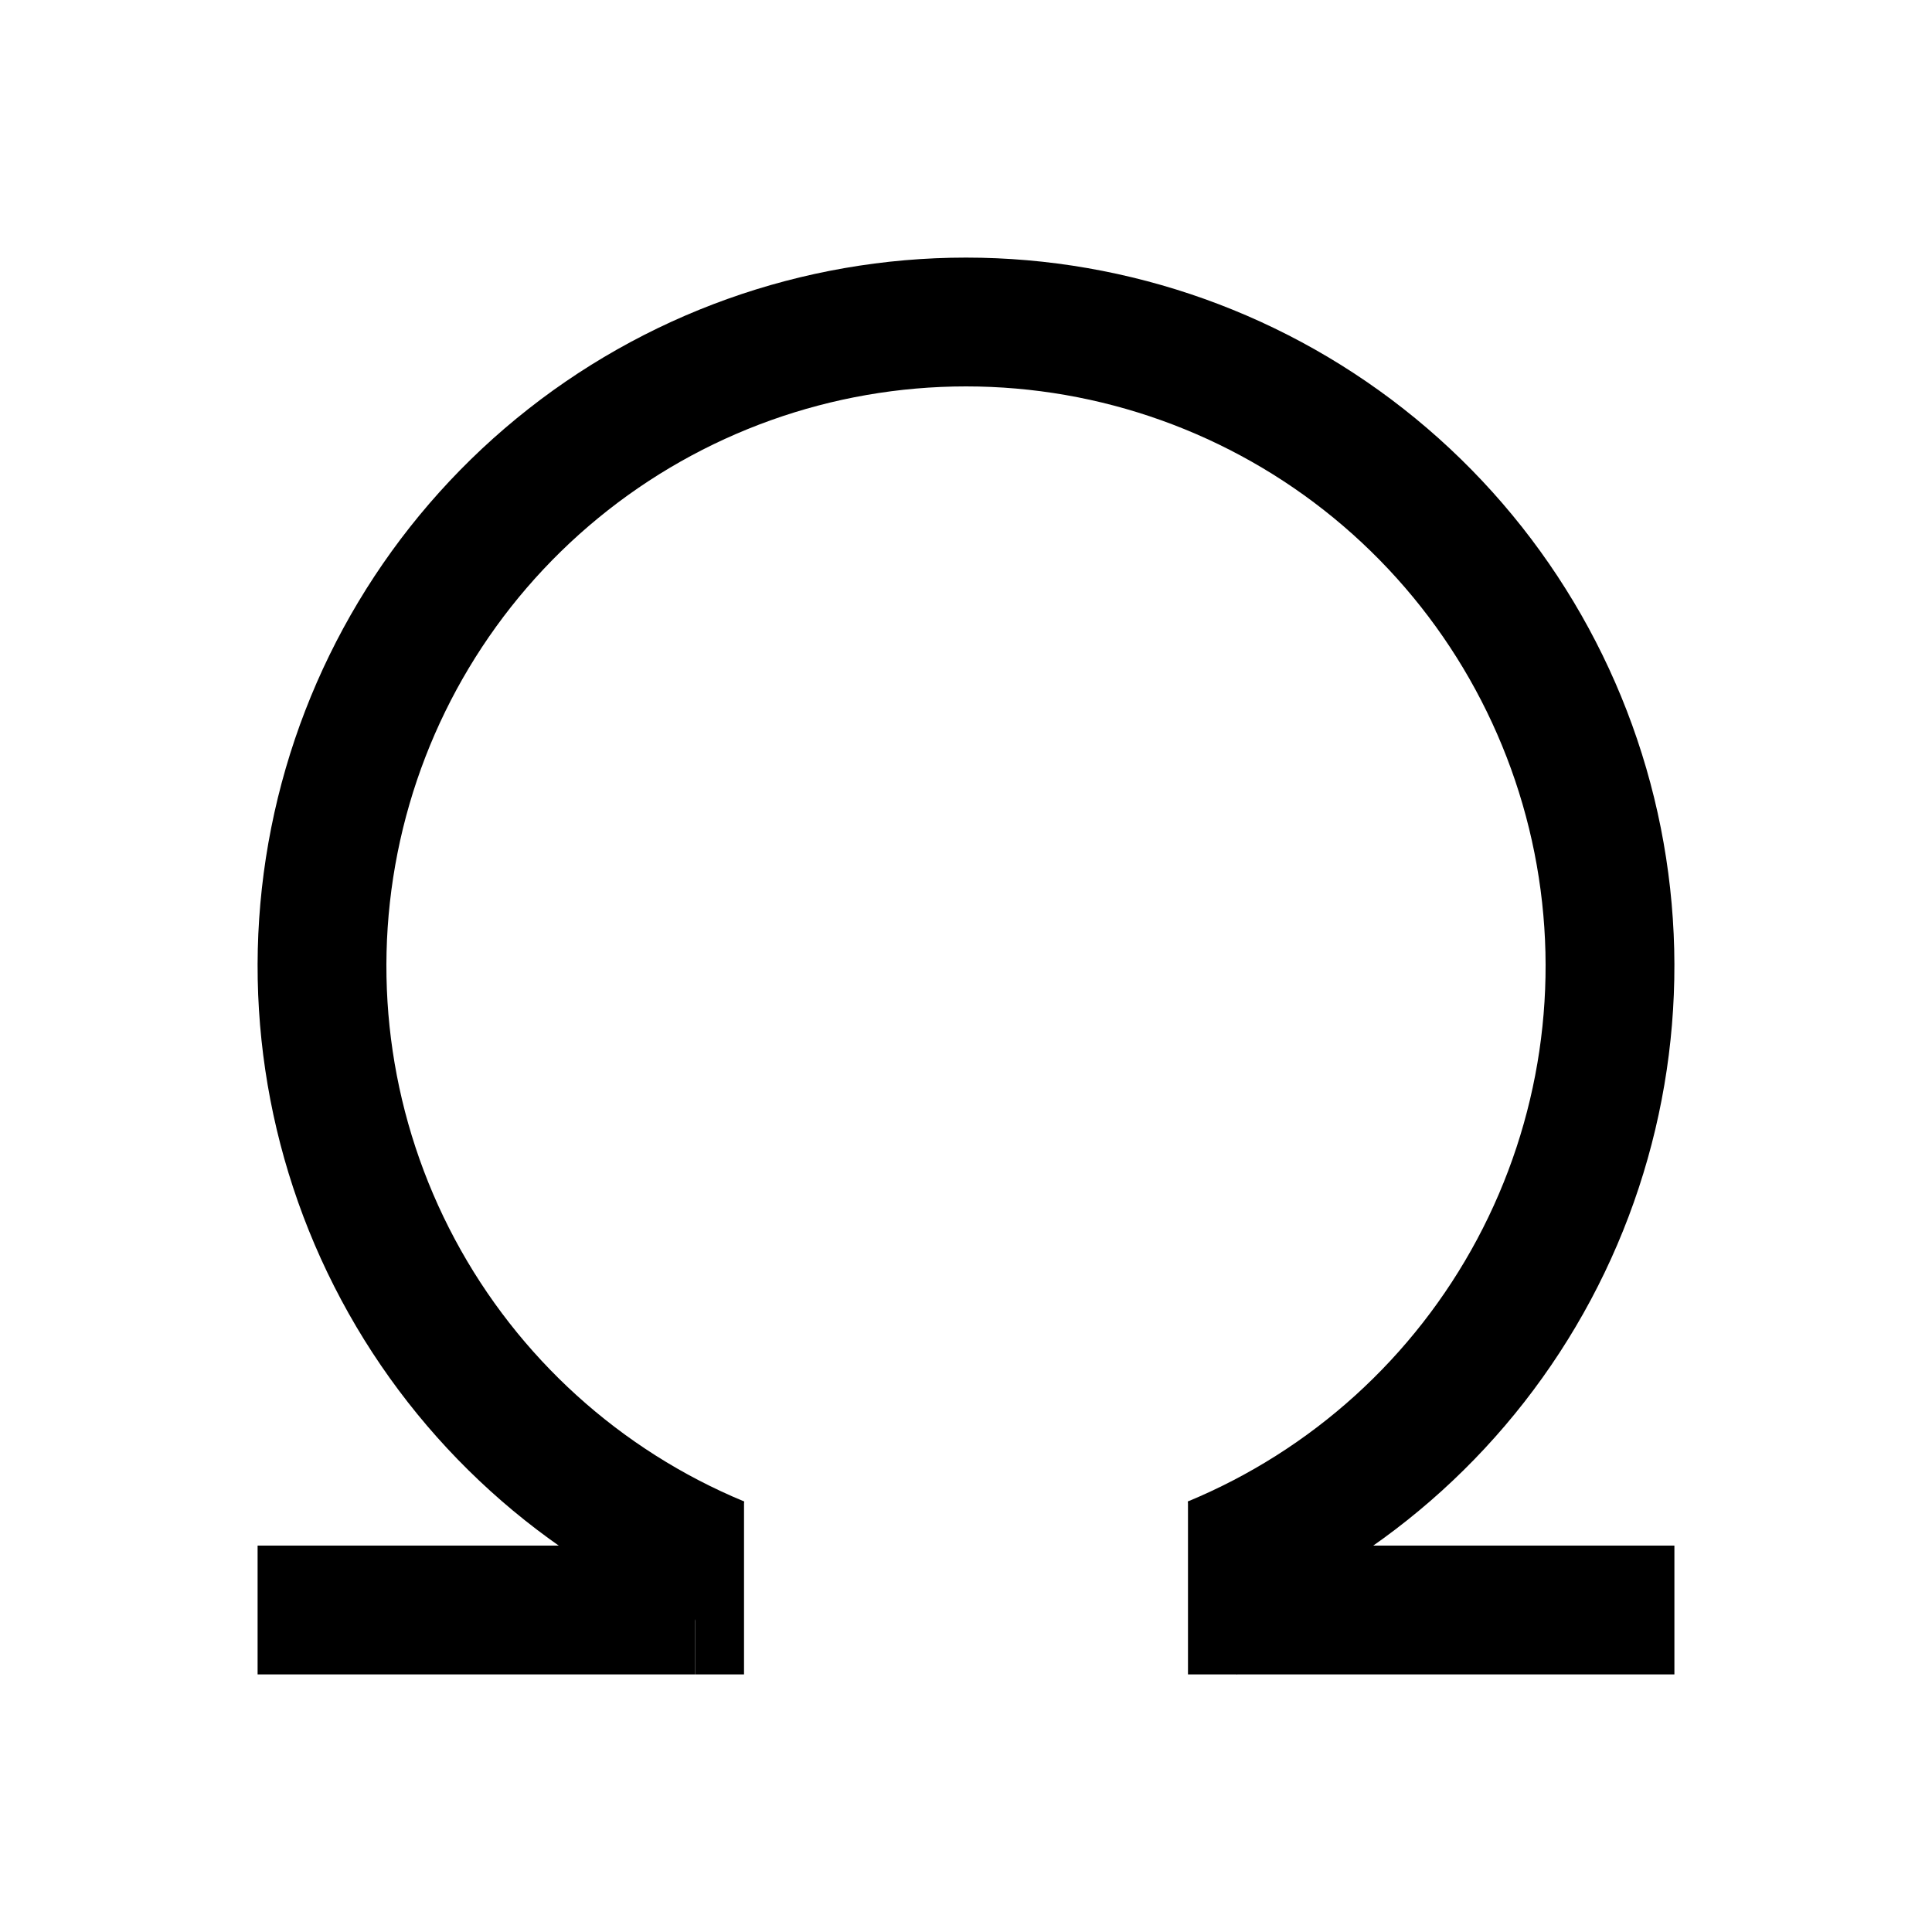
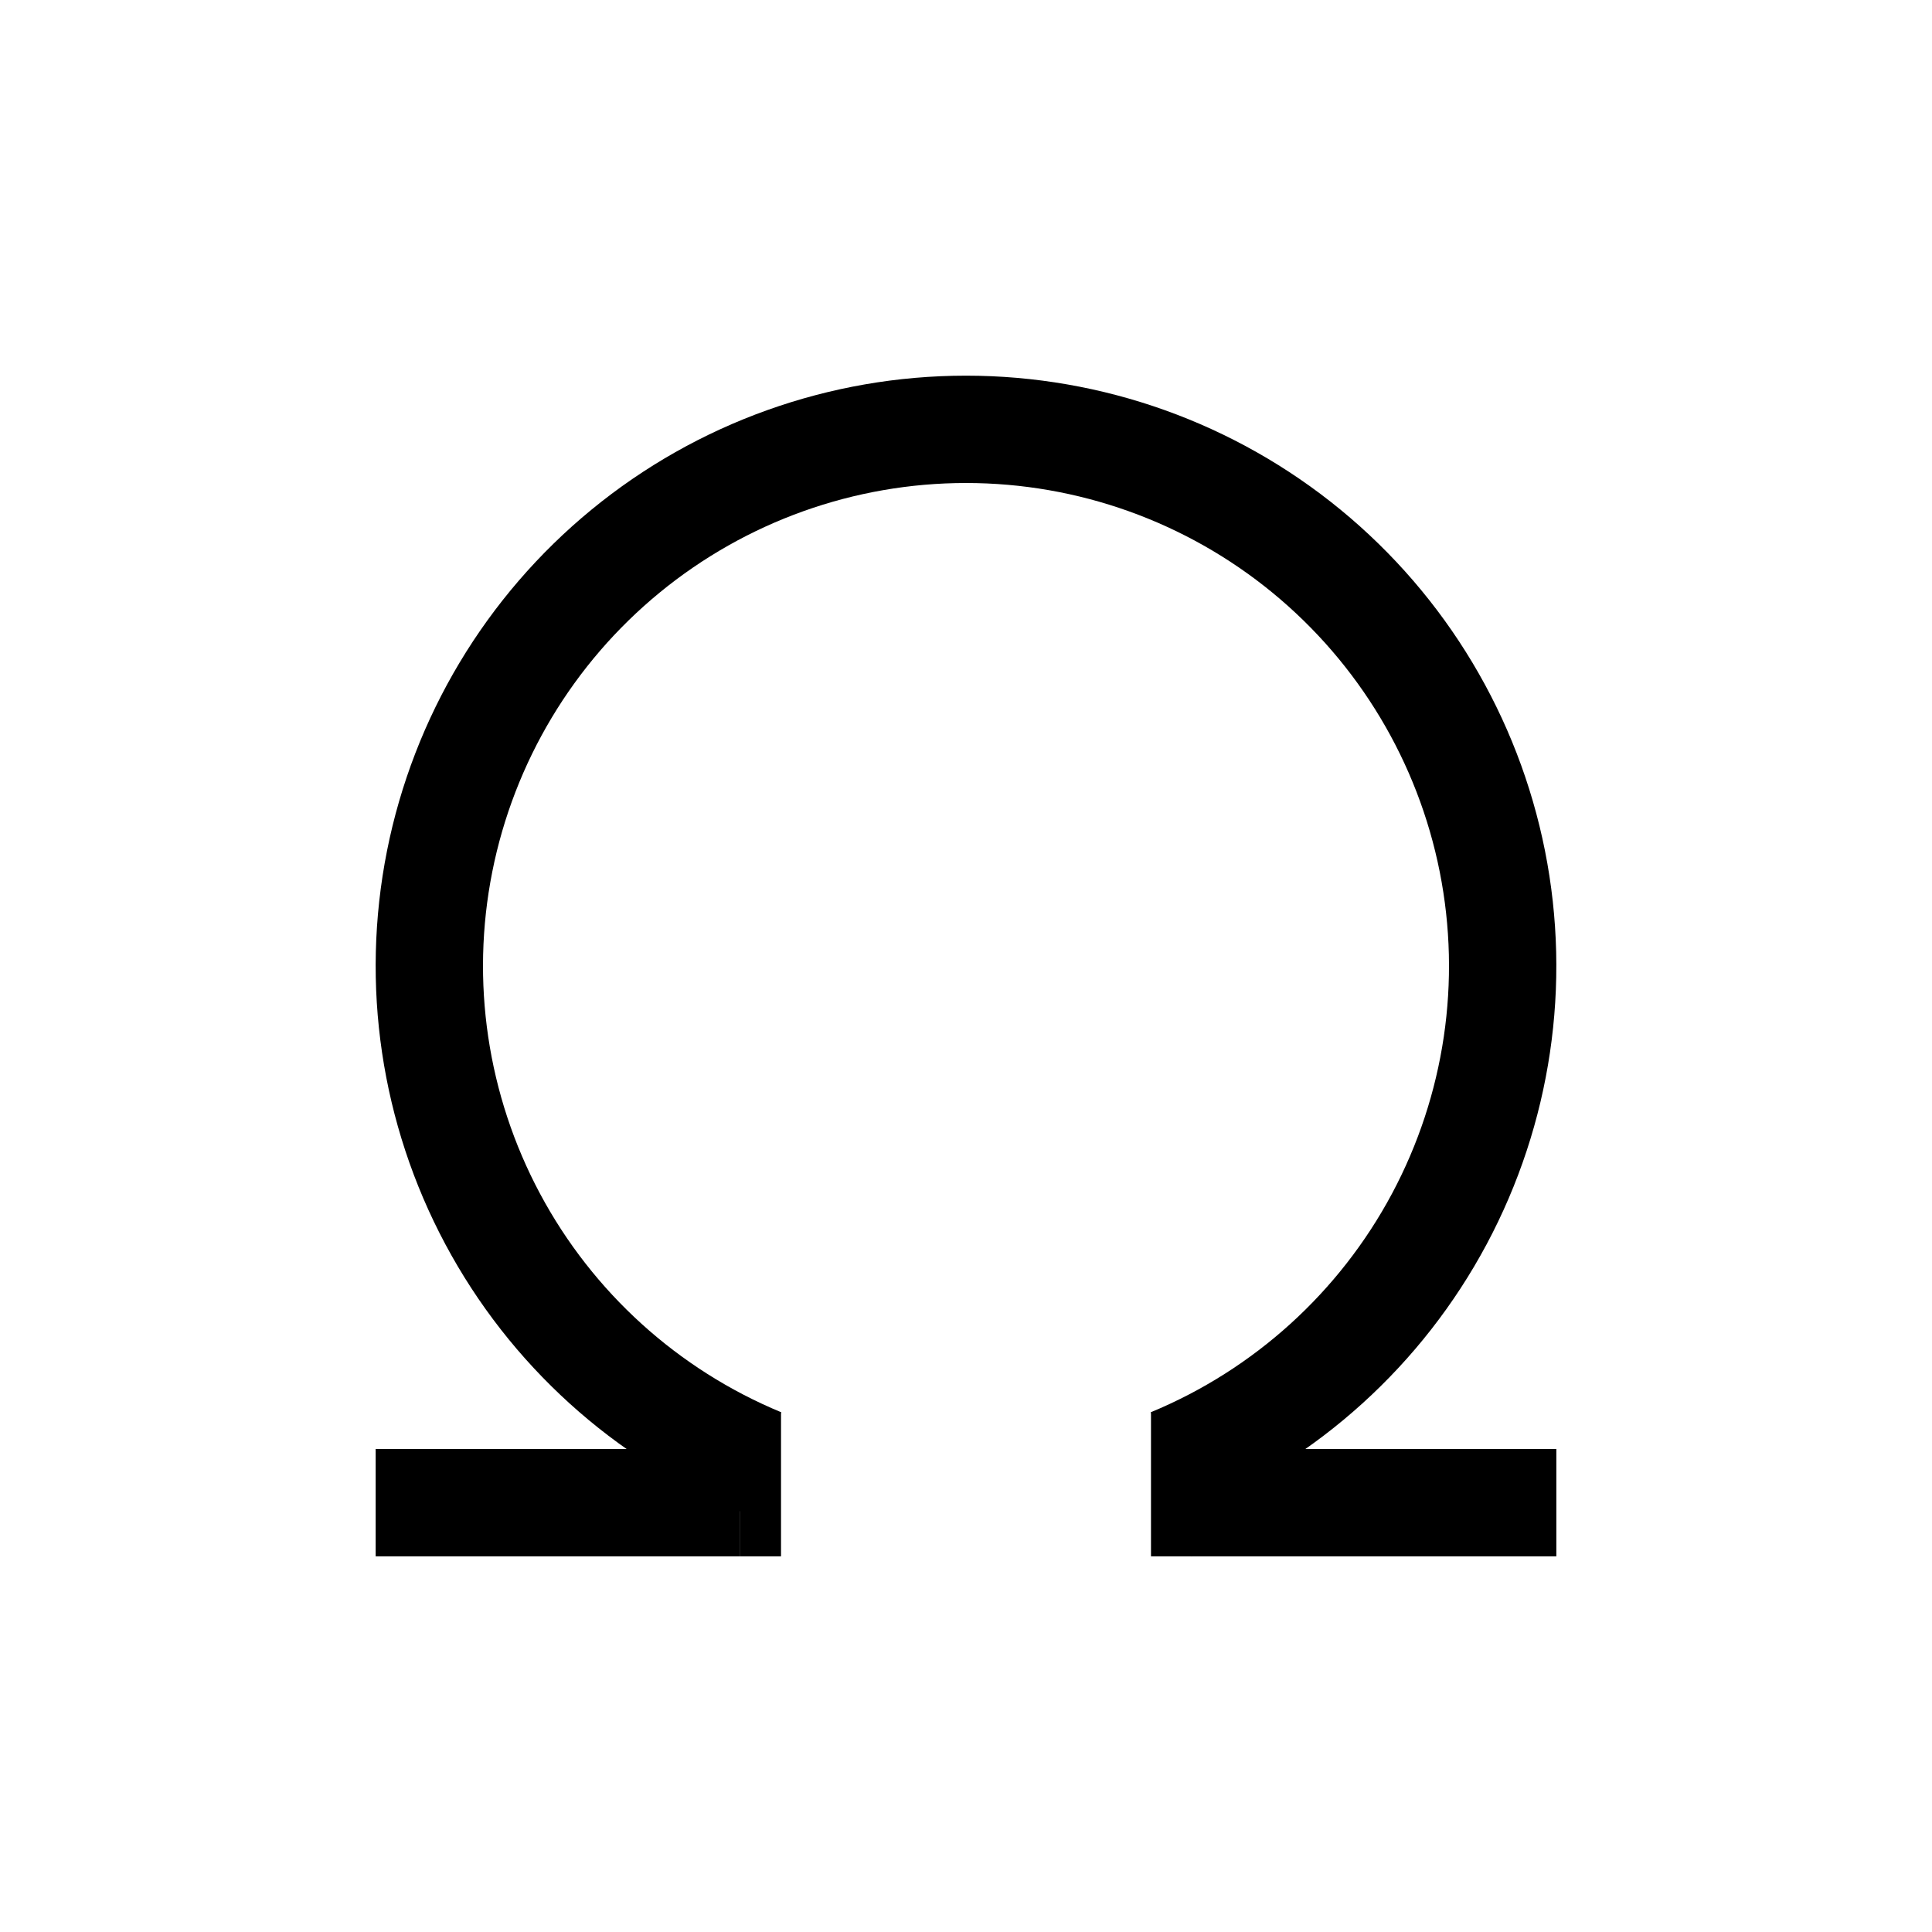
- <svg xmlns="http://www.w3.org/2000/svg" width="1500" height="1500" viewBox="0 0 1500 1500" fill="none">
-   <path d="M750.001 200C877.246 200 1000.55 244.121 1098.92 324.845C1197.28 405.568 1264.61 517.9 1289.43 642.7C1314.26 767.501 1295.04 897.048 1235.06 1009.27C1175.07 1121.49 1078.04 1209.44 960.476 1258.13L922.209 1165.75C1018.39 1125.91 1097.79 1053.95 1146.87 962.129C1195.94 870.312 1211.67 764.318 1191.35 662.209C1171.04 560.1 1115.96 468.192 1035.48 402.146C954.999 336.099 854.111 300 750.001 300C645.891 300 545.002 336.099 464.524 402.146C384.046 468.192 328.958 560.1 308.647 662.209C288.336 764.318 304.059 870.312 353.136 962.129C402.213 1053.95 481.608 1125.9 577.793 1165.75L539.525 1258.13C421.966 1209.44 324.927 1121.49 264.944 1009.27C204.961 897.048 185.745 767.501 210.569 642.7C235.393 517.9 302.723 405.567 401.085 324.844C499.447 244.12 622.755 200 750.001 200Z" fill="black" />
-   <path d="M577.655 1165.75V1300H539.655V1165.75H577.655Z" fill="black" />
-   <path d="M539.655 1200V1300H200V1200H539.655Z" fill="black" />
-   <path d="M1300 1200V1300H960V1200H1300Z" fill="black" />
-   <path d="M960.345 1165.75V1300H922.345V1165.75H960.345Z" fill="black" />
+ <svg xmlns="http://www.w3.org/2000/svg" width="1800" height="1800" viewBox="0 0 1800 1800" fill="none">
+   <path d="M900.001 350C1027.25 350 1150.55 394.121 1248.92 474.845C1347.28 555.568 1414.61 667.9 1439.43 792.7C1464.26 917.501 1445.04 1047.05 1385.06 1159.27C1325.07 1271.49 1228.04 1359.44 1110.48 1408.13L1072.21 1315.75C1168.39 1275.91 1247.79 1203.95 1296.87 1112.13C1345.94 1020.31 1361.67 914.318 1341.35 812.209C1321.04 710.1 1265.96 618.192 1185.48 552.146C1105 486.099 1004.11 450 900.001 450C795.891 450 695.002 486.099 614.524 552.146C534.046 618.192 478.958 710.1 458.647 812.209C438.336 914.318 454.059 1020.31 503.136 1112.13C552.213 1203.95 631.608 1275.9 727.793 1315.75L689.525 1408.13C571.966 1359.44 474.927 1271.49 414.944 1159.27C354.961 1047.05 335.745 917.501 360.569 792.7C385.393 667.9 452.723 555.567 551.085 474.844C649.447 394.12 772.755 350 900.001 350Z" fill="black" />
+   <path d="M727.655 1315.75V1450H689.655V1315.75H727.655Z" fill="black" />
+   <path d="M689.655 1350V1450H350V1350H689.655Z" fill="black" />
+   <path d="M1450 1350V1450H1110V1350H1450Z" fill="black" />
+   <path d="M1110.35 1315.75V1450H1072.35V1315.75H1110.35Z" fill="black" />
</svg>
